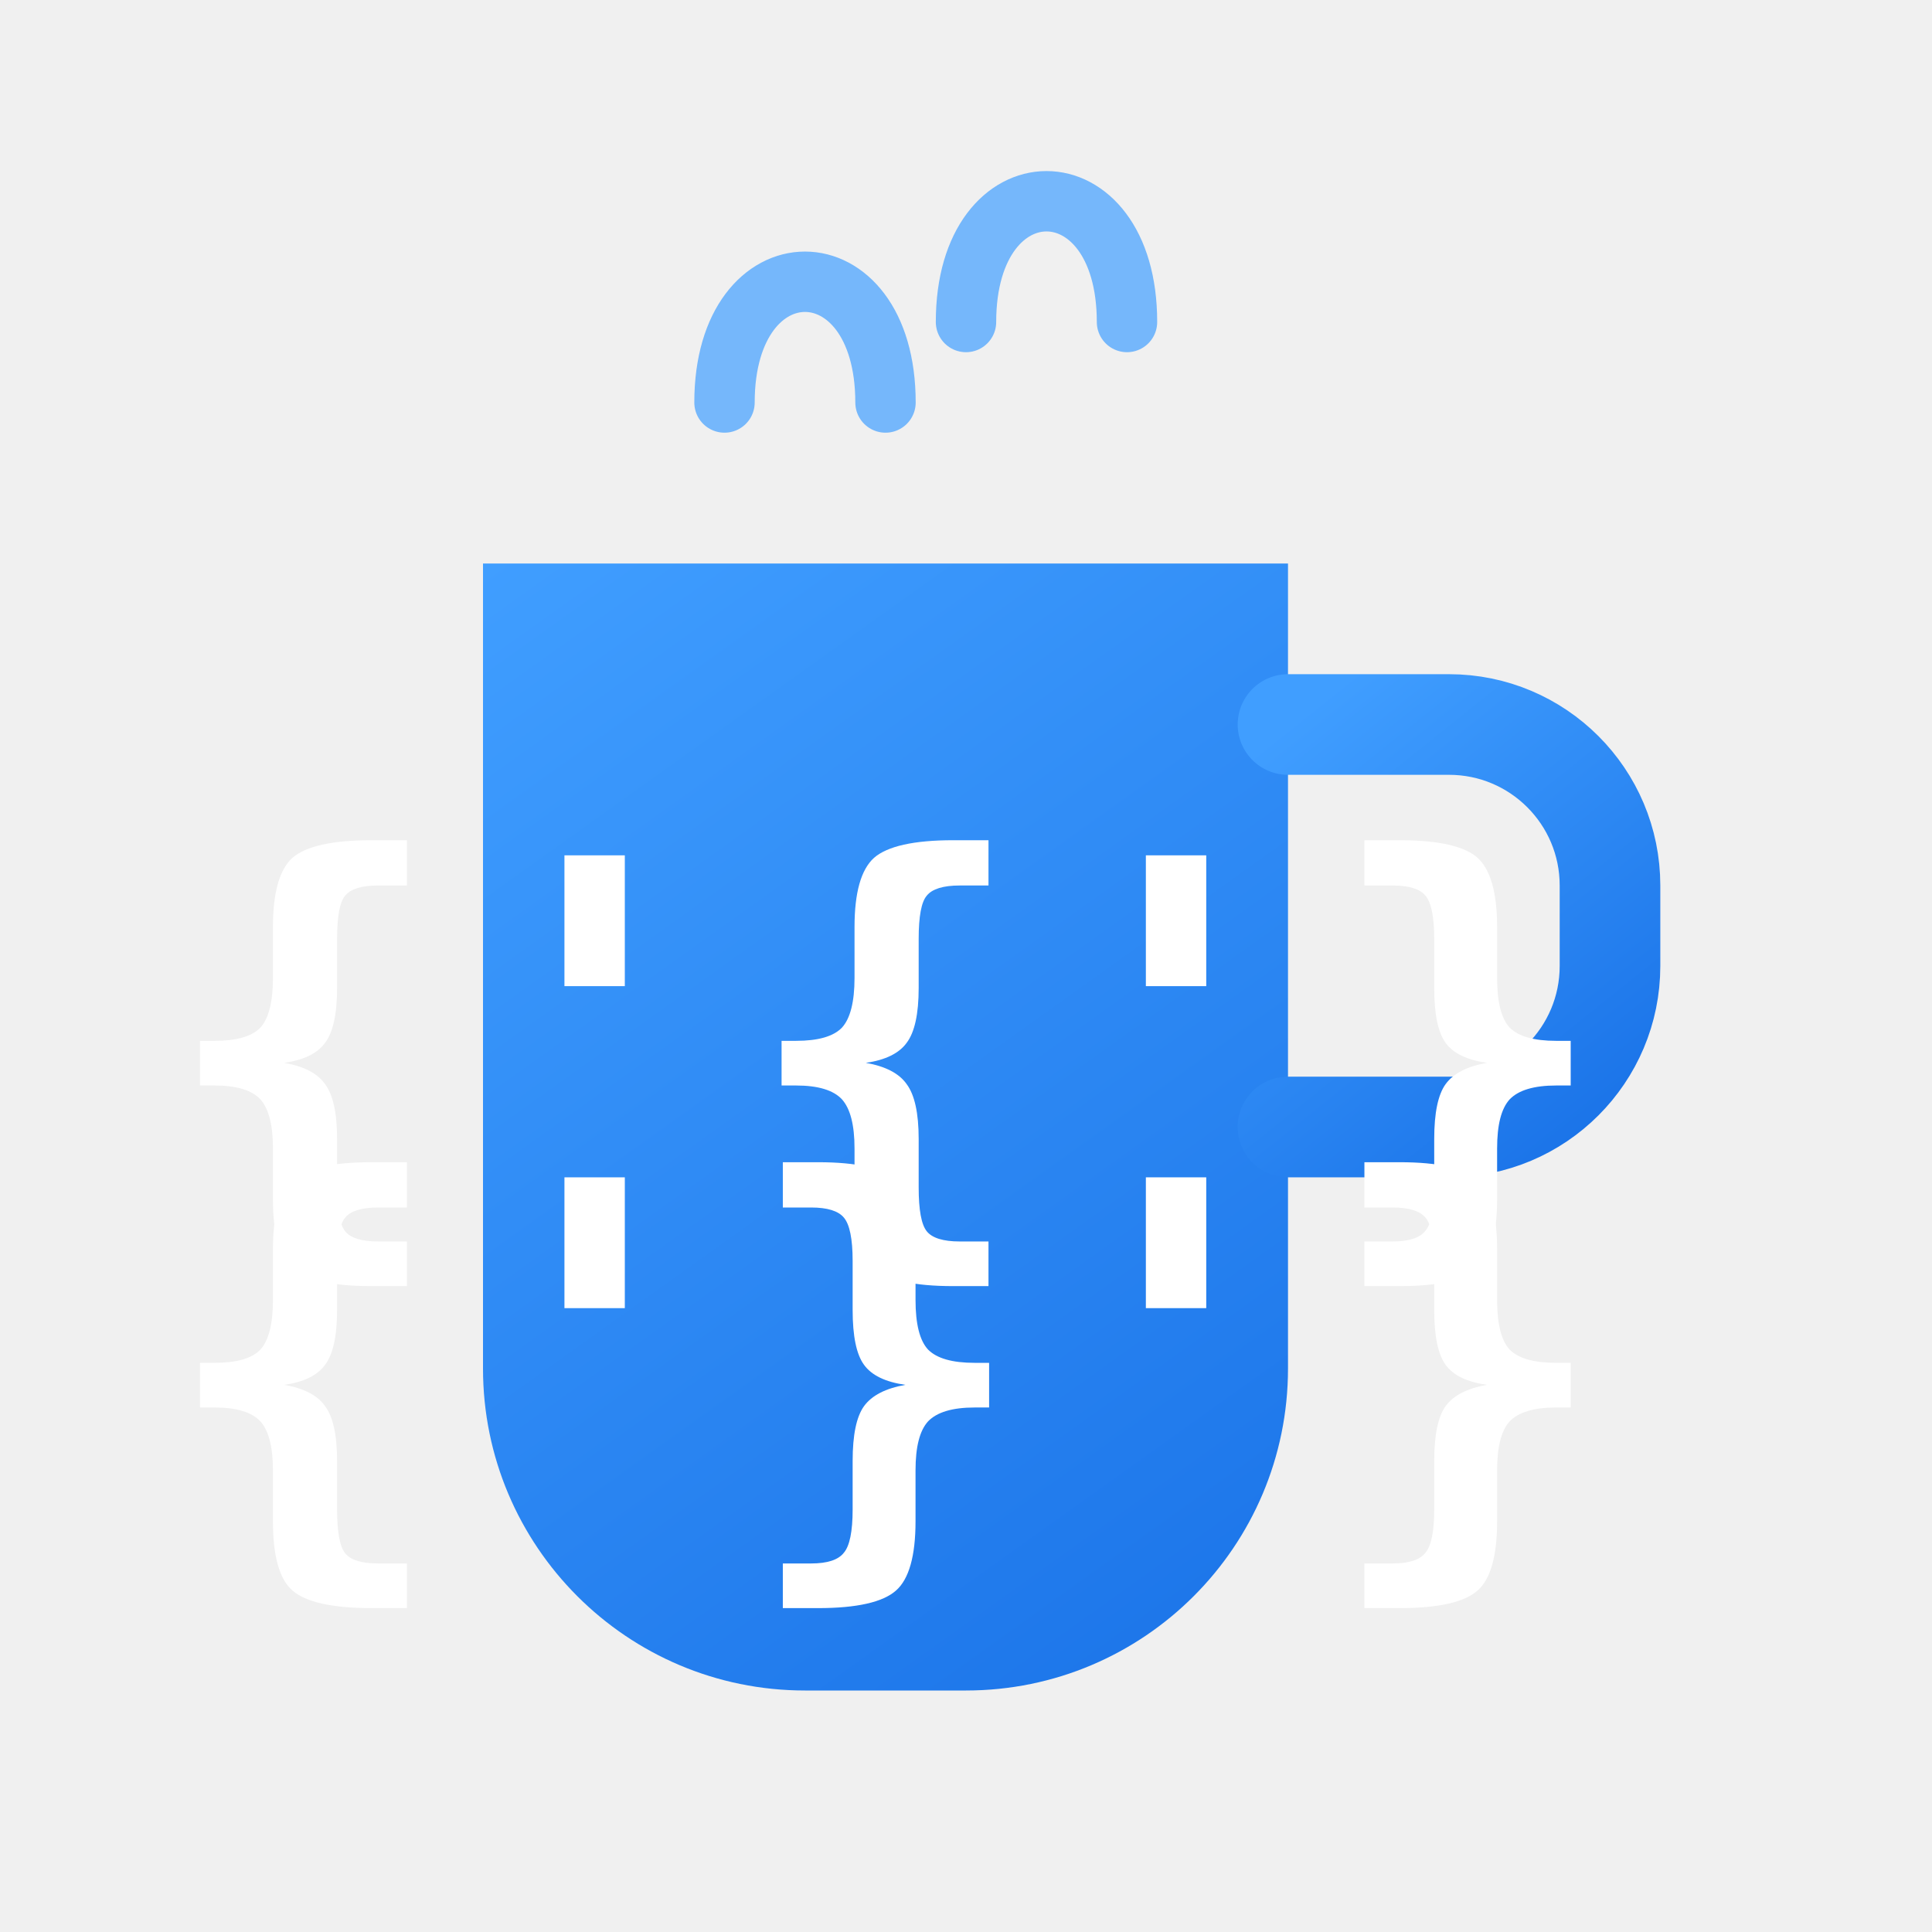
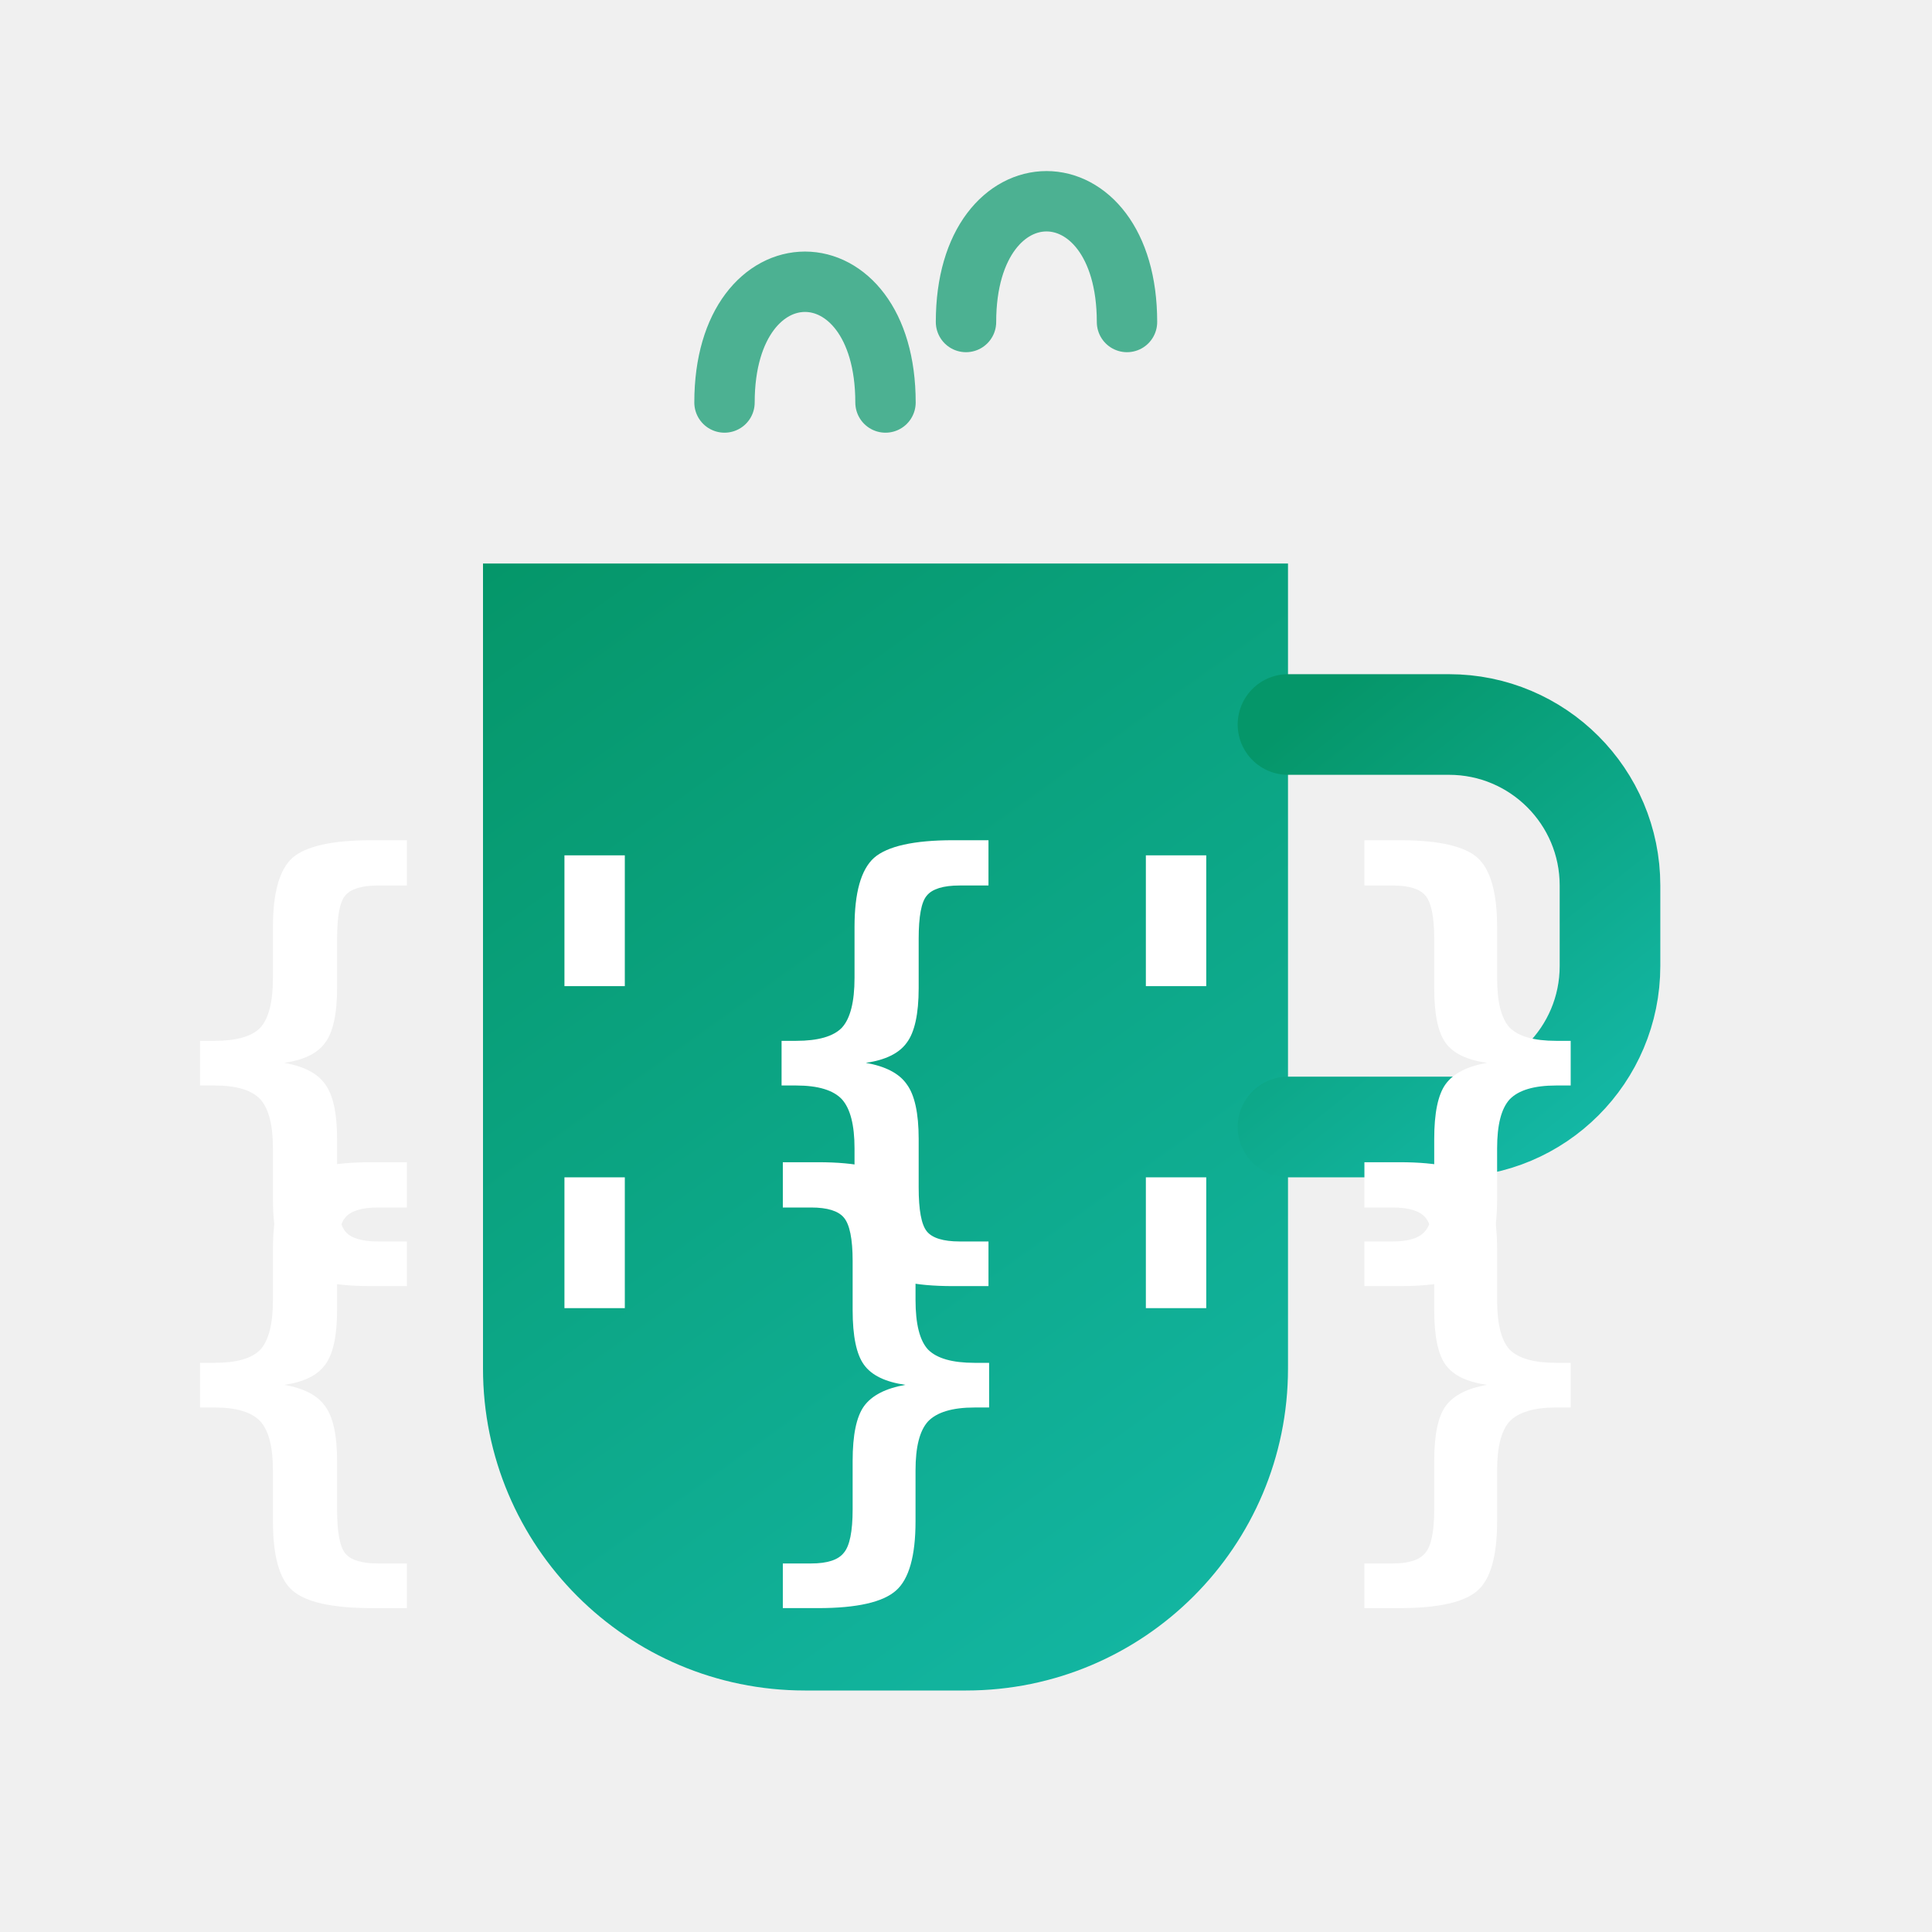
<svg xmlns="http://www.w3.org/2000/svg" width="48" height="48" viewBox="0 0 48 48" fill="none">
  <path d="M12 14h20v20c0 4.418-3.582 8-8 8h-4c-4.418 0-8-3.582-8-8V14z" fill="url(#cupGradient)" />
  <path d="M32 18h4c2.209 0 4 1.791 4 4v2c0 2.209-1.791 4-4 4h-4" stroke="url(#handleGradient)" stroke-width="2.5" stroke-linecap="round" fill="none" />
-   <path d="M18 10c0-2 1-3 2-3s2 1 2 3M24 8c0-2 1-3 2-3s2 1 2 3" stroke="#409eff" stroke-width="1.5" stroke-linecap="round" fill="none" opacity="0.7" />
+   <path d="M18 10c0-2 1-3 2-3s2 1 2 3M24 8c0-2 1-3 2-3s2 1 2 3" stroke="#059669" stroke-width="1.5" stroke-linecap="round" fill="none" opacity="0.7" />
  <text x="22" y="30" font-family="monospace" font-size="12" font-weight="bold" fill="#ffffff" text-anchor="middle">{'{'}</text>
  <text x="22" y="38" font-family="monospace" font-size="12" font-weight="bold" fill="#ffffff" text-anchor="middle">{'}'}</text>
  <defs>
    <linearGradient id="cupGradient" x1="12" y1="14" x2="32" y2="42" gradientUnits="userSpaceOnUse">
-       <stop stop-color="#409eff" />
-       <stop offset="1" stop-color="#1a73e8" />
+       <stop stop-color="#059669" />
+       <stop offset="1" stop-color="#14B8A6" />
    </linearGradient>
    <linearGradient id="handleGradient" x1="32" y1="18" x2="40" y2="28" gradientUnits="userSpaceOnUse">
-       <stop stop-color="#409eff" />
-       <stop offset="1" stop-color="#1a73e8" />
+       <stop stop-color="#059669" />
+       <stop offset="1" stop-color="#14B8A6" />
    </linearGradient>
  </defs>
</svg>
